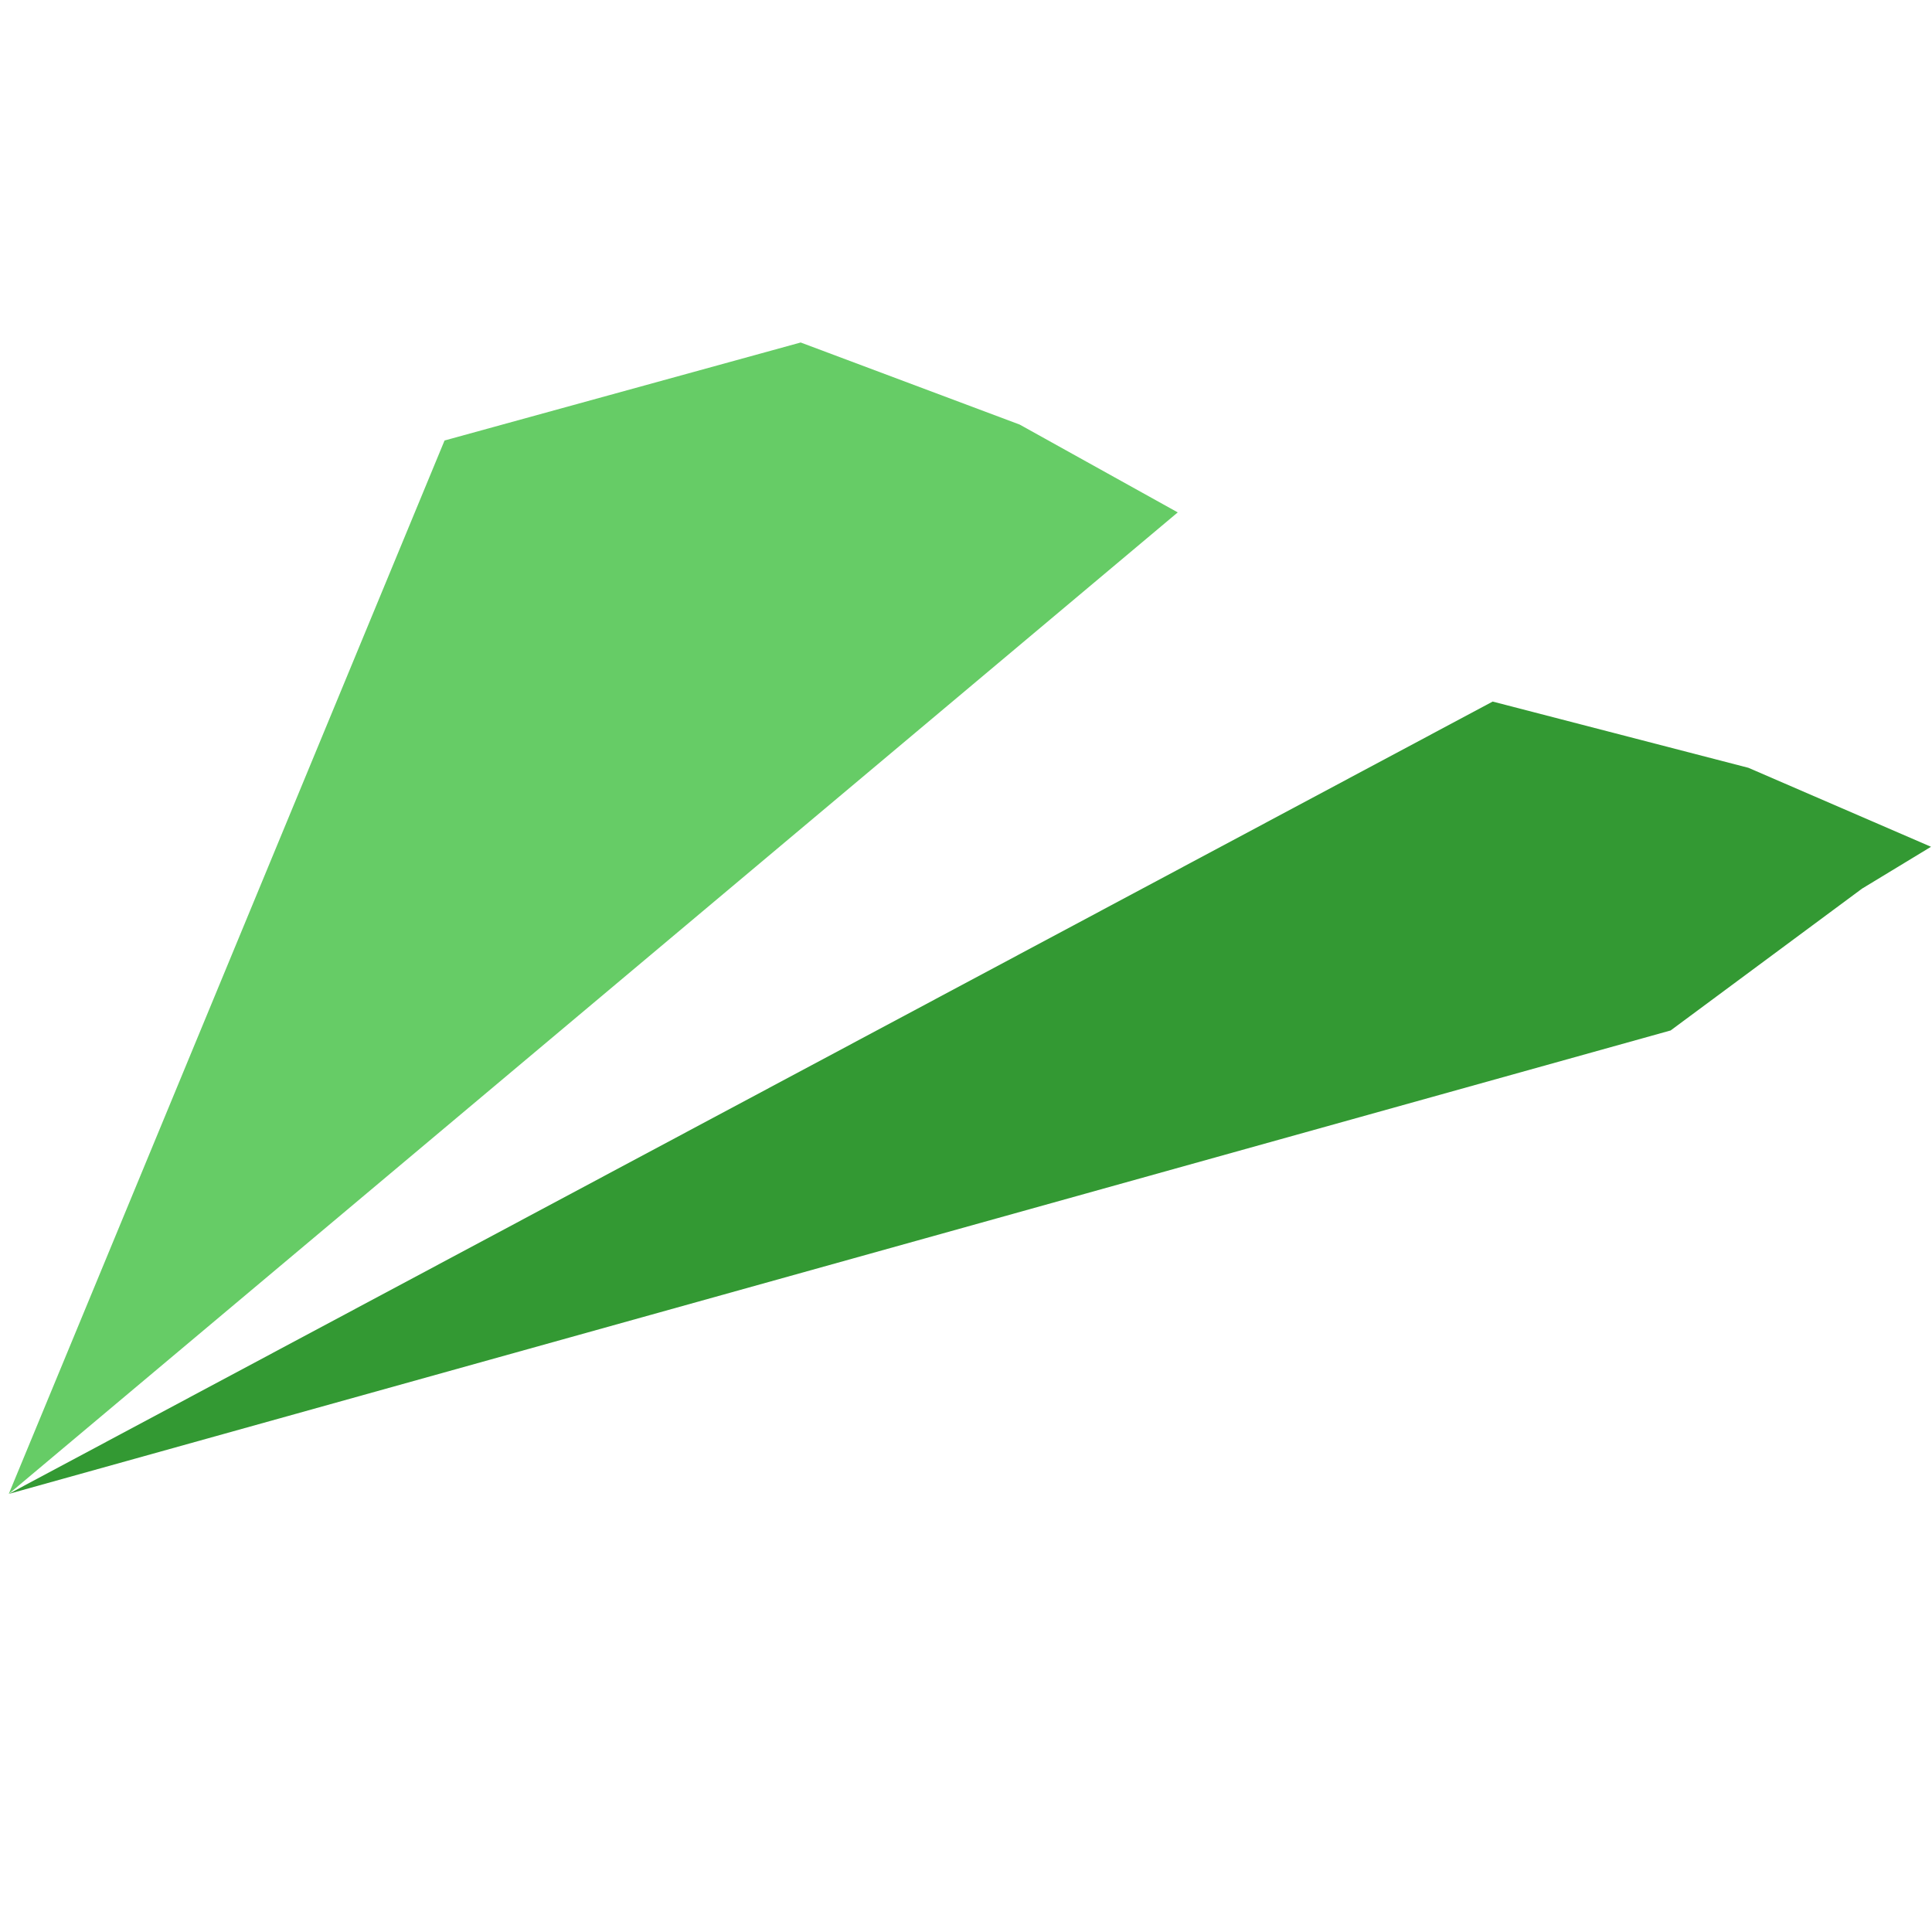
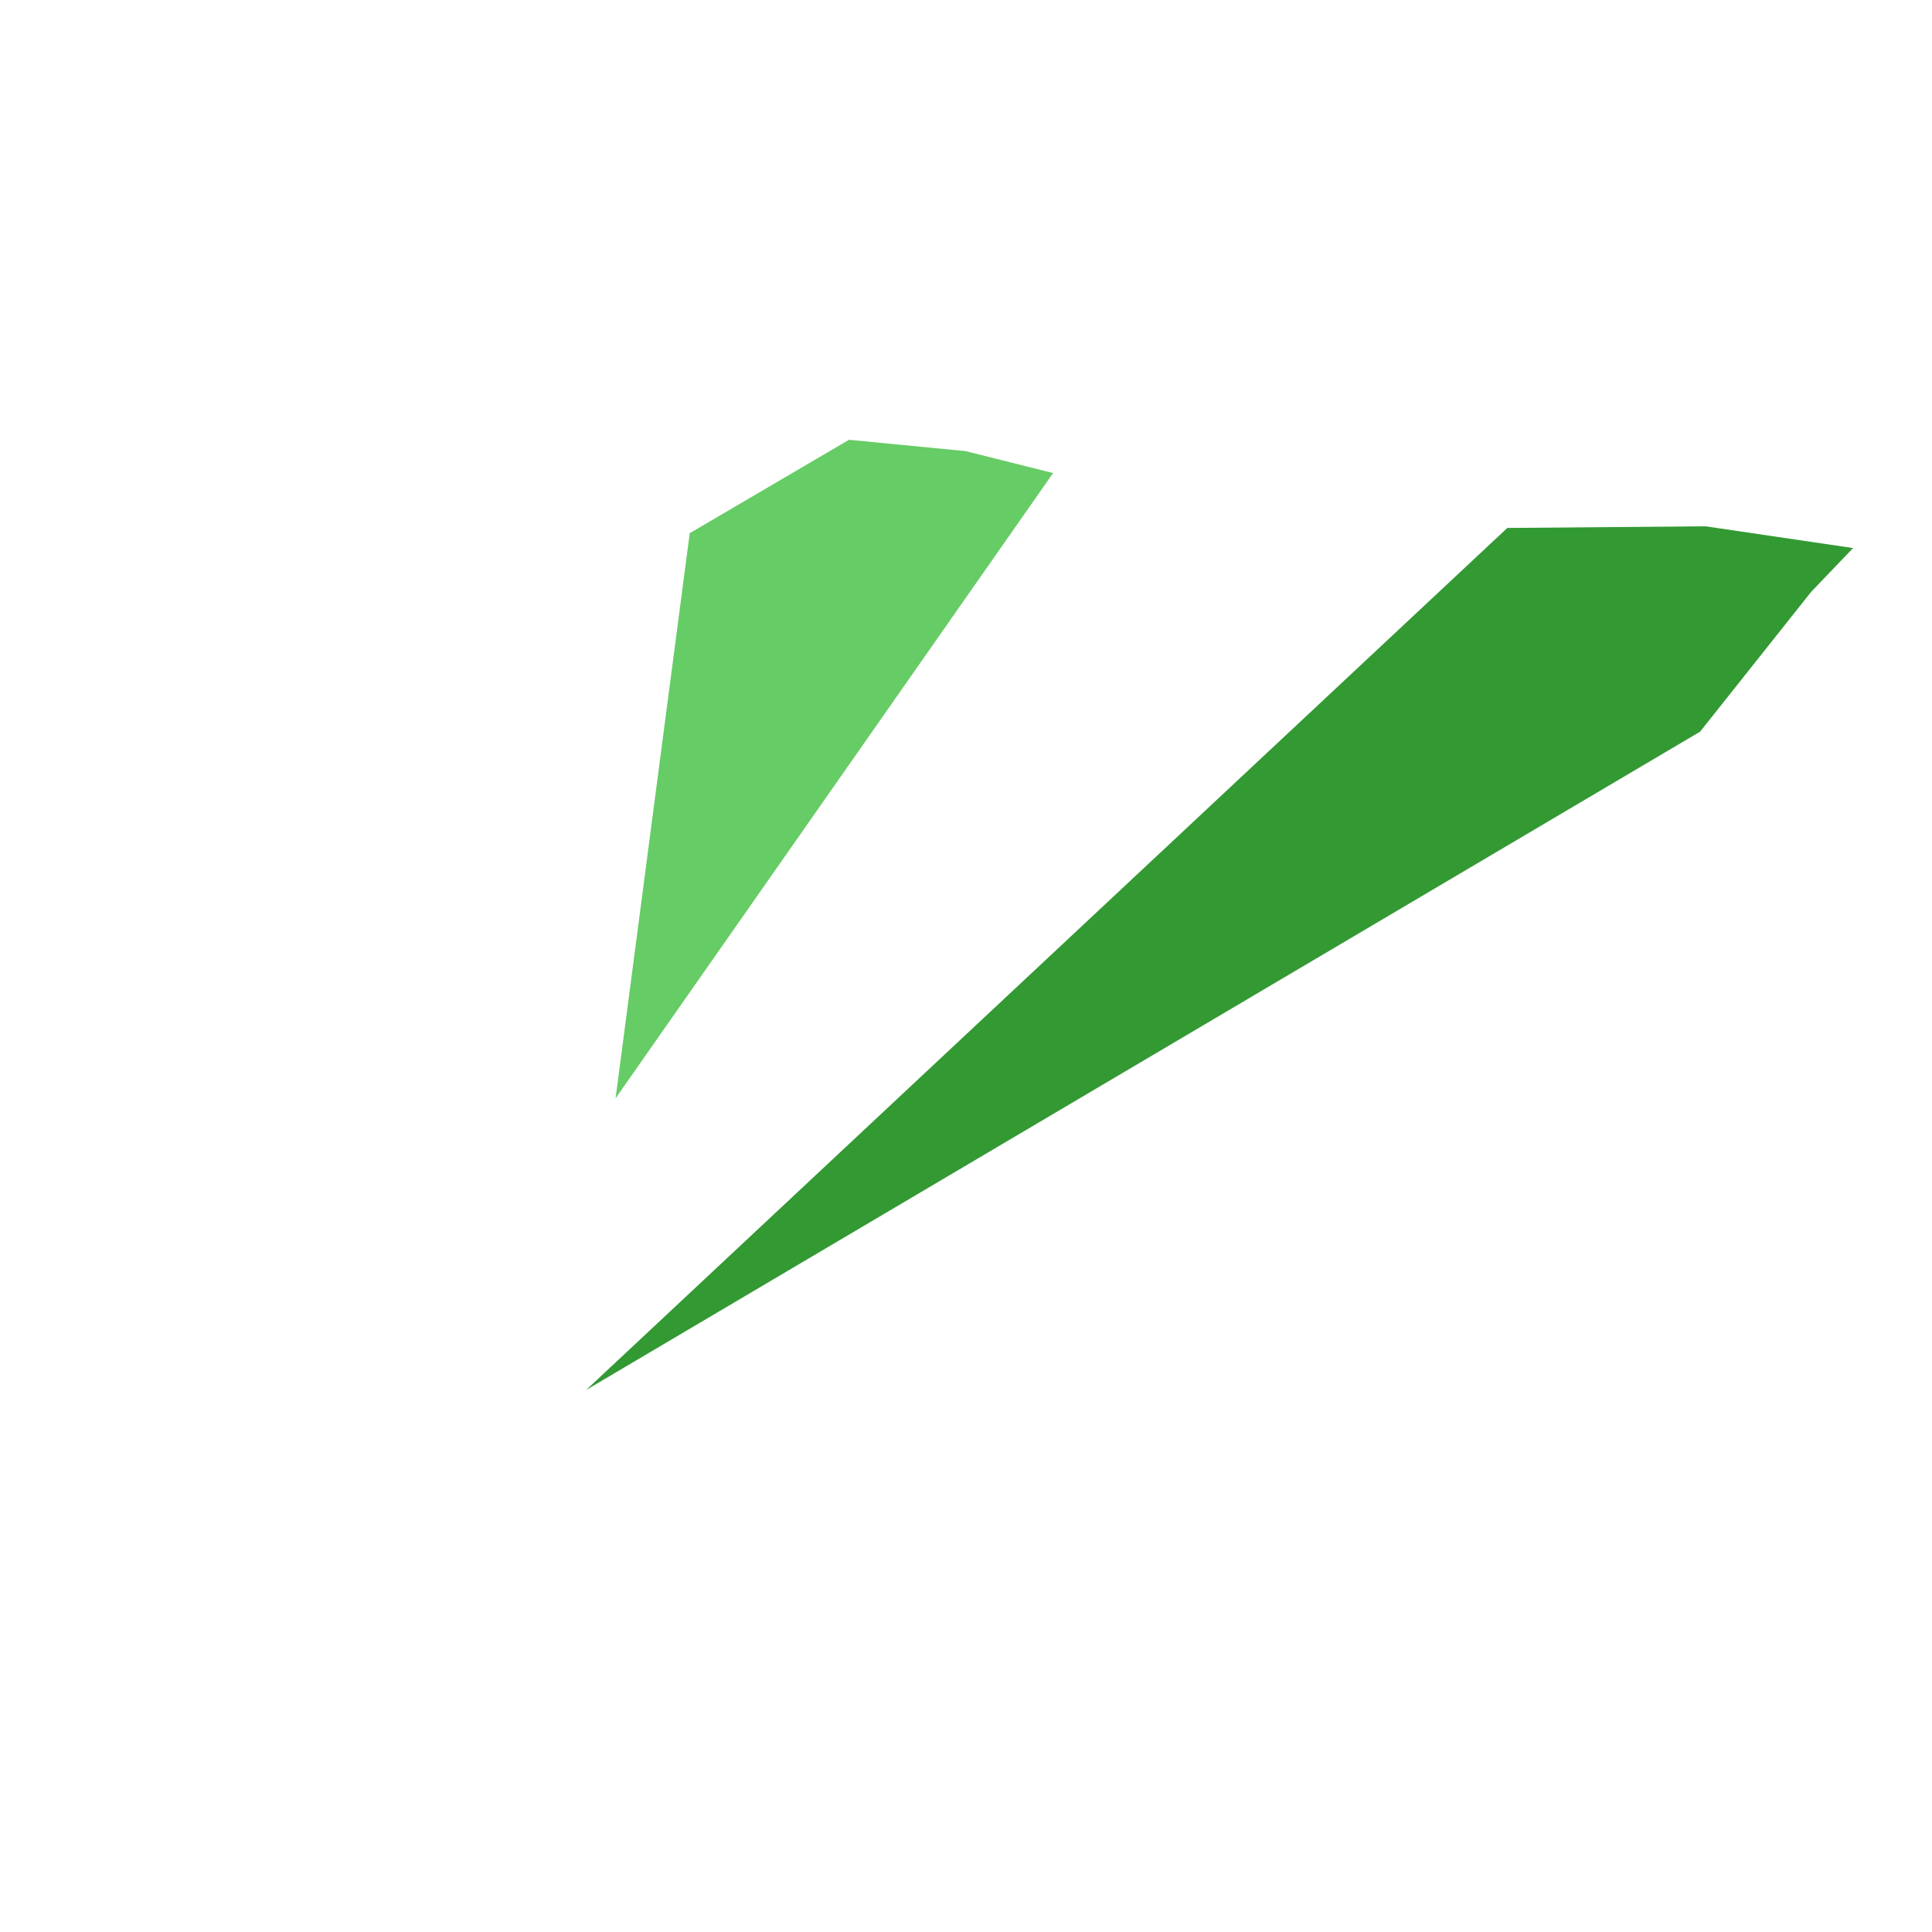
<svg xmlns="http://www.w3.org/2000/svg" width="300" height="300" viewBox="243 78 132 74" preserveAspectRatio="xMidYMid meet">
-   <g transform="rotate(180 309 115)">
-     <path fill="#339933" d="M243.067 123.146l4.708-2.857 13.083-9.693L374.4 78.933l-101.383 54.134-17.475-4.526z" />
-     <path fill="#66CC66" d="M294.533 145.992l10.8 6 14.962 5.608 24.332-6.696 29.773-71.97z" />
+   <g transform="rotate(165 309 115)" fill="none" fill-rule="evenodd">
+     <g transform="         translate(243.067 123.146)         scale(0.75)         translate(-243.067 -123.146)         translate(0 5)       ">
+       <path fill="#339933" d="M243.067 123.146l4.708-2.857 13.083-9.693L374.4 78.933l-101.383 54.134-17.475-4.526z" />
+     </g>
+     <g transform="translate(294.533 145.992) scale(0.5) translate(-294.533 -145.992)">
+       <path fill="#66CC66" d="M294.533 145.992l10.8 6 14.962 5.608 24.332-6.696 29.773-71.97z" />
+     </g>
  </g>
</svg>
